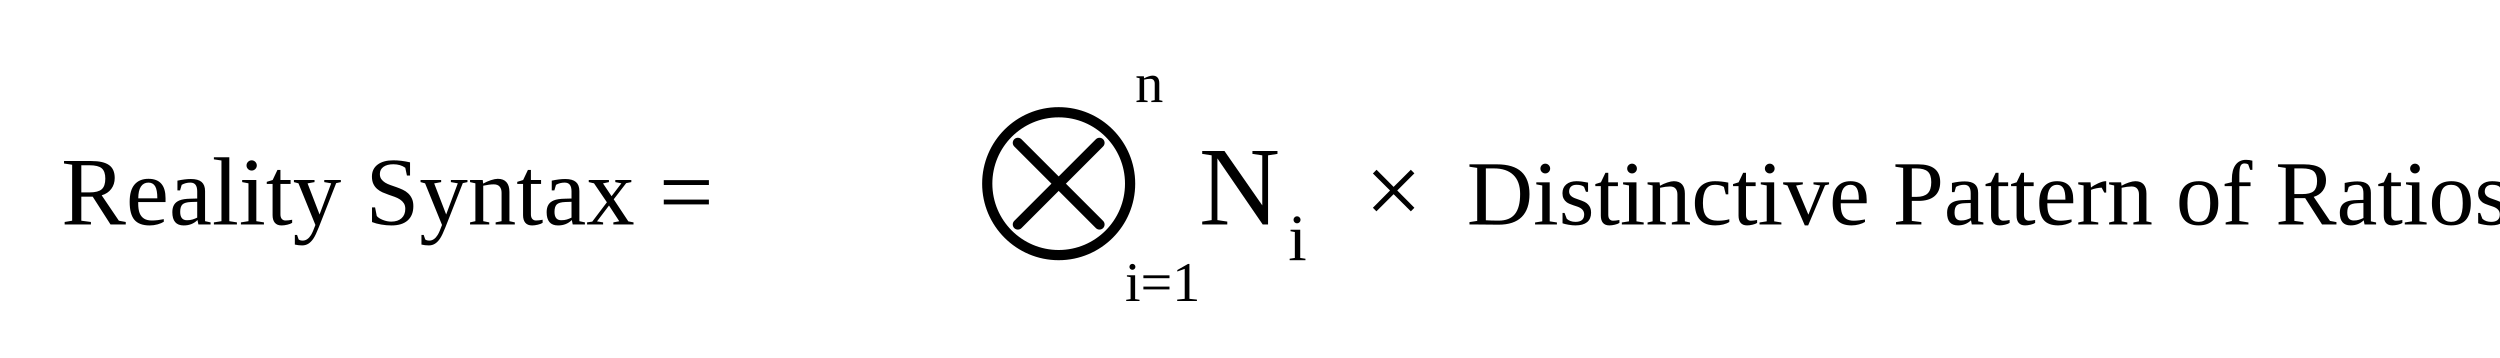
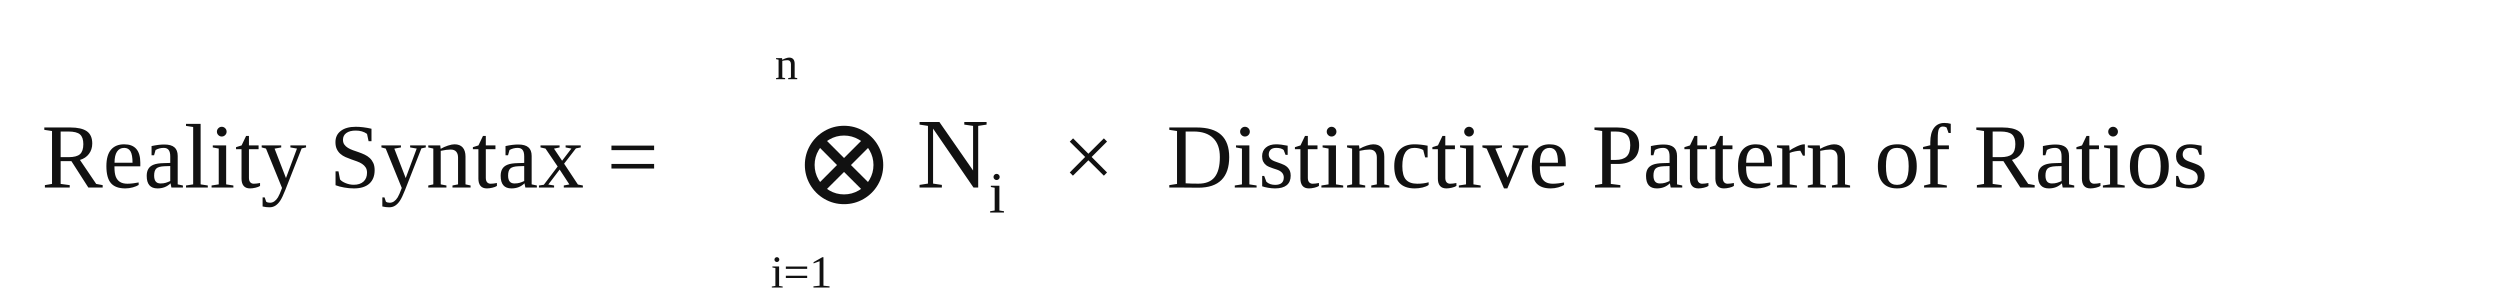
- <svg xmlns="http://www.w3.org/2000/svg" width="980" height="140" viewBox="0 0 980 140" role="img" aria-label="Reality Syntax equals tensor product from i equals 1 to n of N sub i times Distinctive Pattern of Ratios">
-   <g font-family="Georgia, 'Times New Roman', serif" fill="#000">
-     <text x="24" y="88" font-size="38">Reality Syntax =</text>
-     <g transform="translate(375,0)">
-       <circle cx="40" cy="72" r="28" fill="none" stroke="#000" stroke-width="4" />
-       <line x1="24" y1="56" x2="56" y2="88" stroke="#000" stroke-width="4" stroke-linecap="round" />
-       <line x1="24" y1="88" x2="56" y2="56" stroke="#000" stroke-width="4" stroke-linecap="round" />
-       <text x="70" y="40" font-size="22">n</text>
-       <text x="66" y="118" font-size="22">i=1</text>
-     </g>
-     <g transform="translate(470,0)">
-       <text x="0" y="88" font-size="44">N</text>
-       <text x="35" y="102" font-size="26">i</text>
-     </g>
-     <text x="535" y="88" font-size="40">×</text>
-     <text x="575" y="88" font-size="36">Distinctive Pattern of Ratios</text>
+ <svg xmlns="http://www.w3.org/2000/svg" width="1200" height="140" viewBox="0 0 1200 140" role="img" aria-labelledby="title desc">
+   <style>
+     text { font-family: "Times New Roman", "DejaVu Serif", serif; fill: #111; }
+     @media (prefers-color-scheme: dark) {
+       text { fill: #eee; }
+     }
+   </style>
+   <g transform="translate(20,20)">
+     <text x="0" y="70" font-size="44">Reality Syntax =</text>
+     <text x="360" y="78" font-size="60">⊗</text>
+     <text x="352" y="18" font-size="22">n</text>
+     <text x="350" y="118" font-size="22">i=1</text>
+     <text x="420" y="70" font-size="48">
+       N<tspan font-size="28" dy="12">i</tspan>
+     </text>
+     <text x="490" y="70" font-size="44">×</text>
+     <text x="540" y="70" font-size="44">Distinctive Pattern of Ratios</text>
  </g>
</svg>
